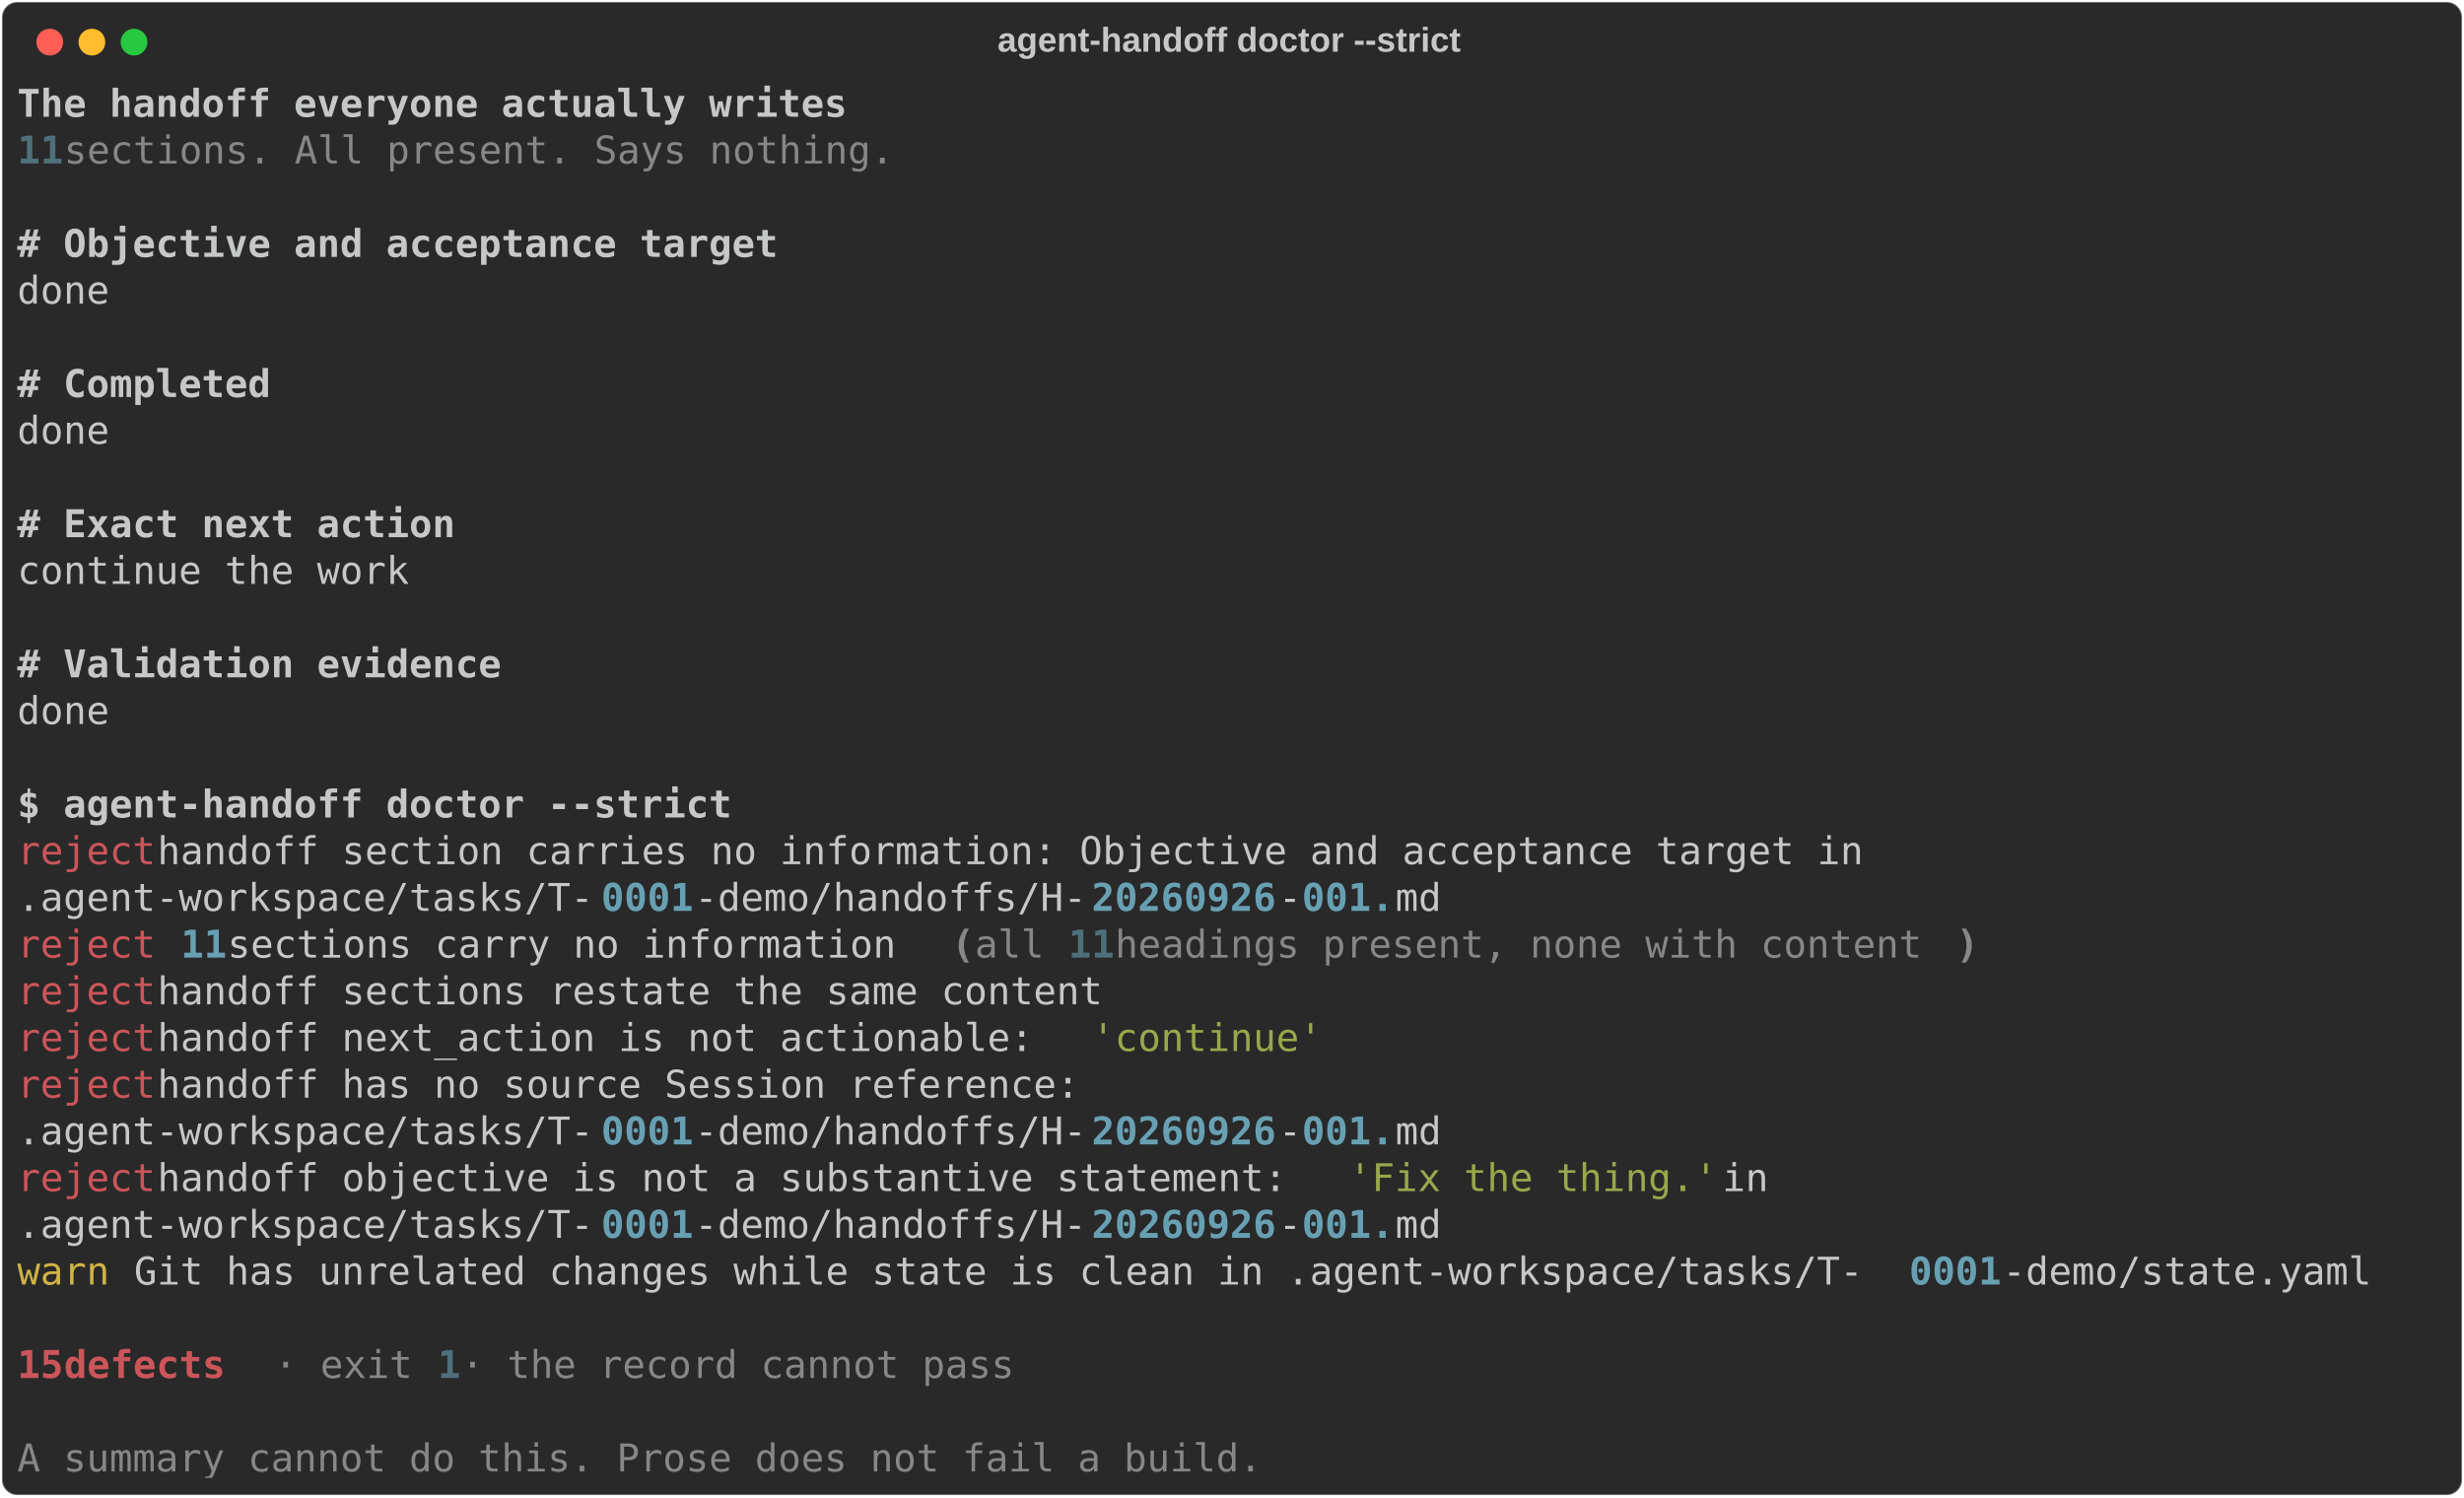
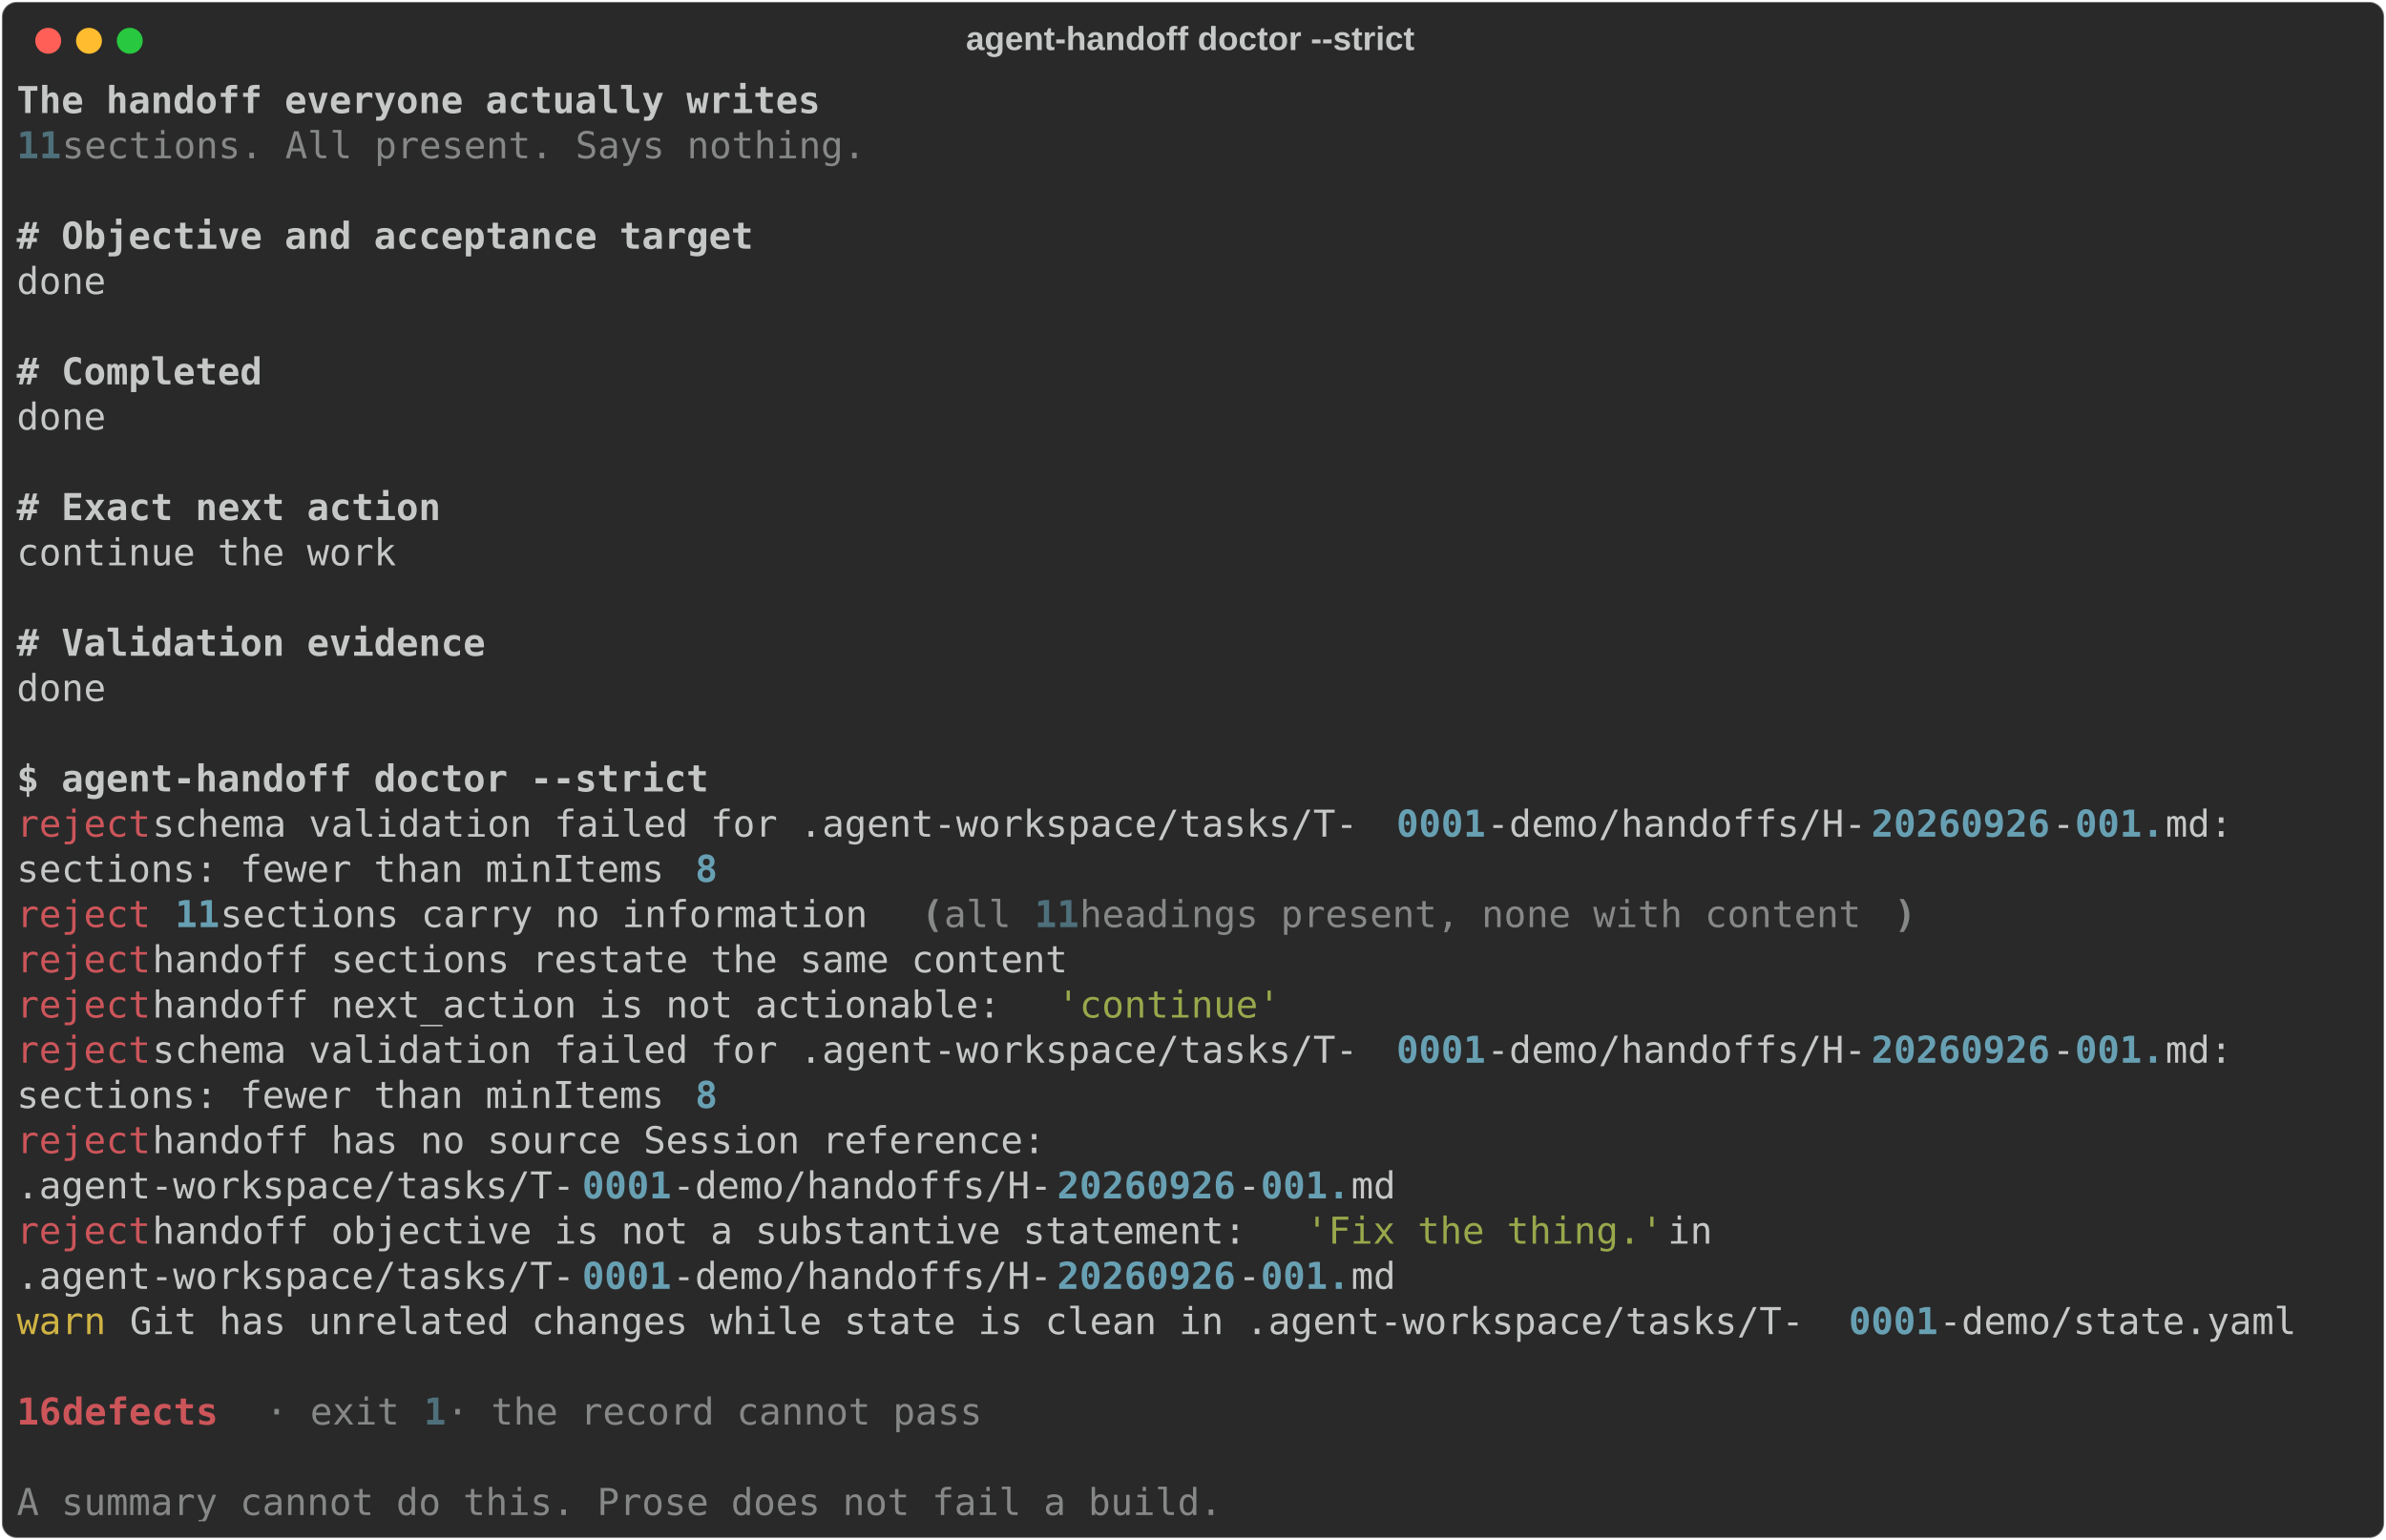
- <svg xmlns="http://www.w3.org/2000/svg" class="rich-terminal" viewBox="0 0 1287 782.0">
+ <svg xmlns="http://www.w3.org/2000/svg" class="rich-terminal" viewBox="0 0 1287 830.8">
  <style>

    @font-face {
        font-family: "Fira Code";
        src: local("FiraCode-Regular"),
                url("https://cdnjs.cloudflare.com/ajax/libs/firacode/6.2.0/woff2/FiraCode-Regular.woff2") format("woff2"),
                url("https://cdnjs.cloudflare.com/ajax/libs/firacode/6.2.0/woff/FiraCode-Regular.woff") format("woff");
        font-style: normal;
        font-weight: 400;
    }
    @font-face {
        font-family: "Fira Code";
        src: local("FiraCode-Bold"),
                url("https://cdnjs.cloudflare.com/ajax/libs/firacode/6.2.0/woff2/FiraCode-Bold.woff2") format("woff2"),
                url("https://cdnjs.cloudflare.com/ajax/libs/firacode/6.2.0/woff/FiraCode-Bold.woff") format("woff");
        font-style: bold;
        font-weight: 700;
    }

-     .terminal-1553491998-matrix {
+     .terminal-1213753397-matrix {
        font-family: Fira Code, monospace;
        font-size: 20px;
        line-height: 24.4px;
        font-variant-east-asian: full-width;
    }

-     .terminal-1553491998-title {
+     .terminal-1213753397-title {
        font-size: 18px;
        font-weight: bold;
        font-family: arial;
    }

-     .terminal-1553491998-r1 { fill: #c5c8c6;font-weight: bold }
- .terminal-1553491998-r2 { fill: #c5c8c6 }
- .terminal-1553491998-r3 { fill: #4e707b;font-weight: bold }
- .terminal-1553491998-r4 { fill: #868887 }
- .terminal-1553491998-r5 { fill: #cc555a }
- .terminal-1553491998-r6 { fill: #68a0b3;font-weight: bold }
- .terminal-1553491998-r7 { fill: #868887;font-weight: bold }
- .terminal-1553491998-r8 { fill: #98a84b }
- .terminal-1553491998-r9 { fill: #d0b344 }
- .terminal-1553491998-r10 { fill: #cc555a;font-weight: bold }
+     .terminal-1213753397-r1 { fill: #c5c8c6;font-weight: bold }
+ .terminal-1213753397-r2 { fill: #c5c8c6 }
+ .terminal-1213753397-r3 { fill: #4e707b;font-weight: bold }
+ .terminal-1213753397-r4 { fill: #868887 }
+ .terminal-1213753397-r5 { fill: #cc555a }
+ .terminal-1213753397-r6 { fill: #68a0b3;font-weight: bold }
+ .terminal-1213753397-r7 { fill: #868887;font-weight: bold }
+ .terminal-1213753397-r8 { fill: #98a84b }
+ .terminal-1213753397-r9 { fill: #d0b344 }
+ .terminal-1213753397-r10 { fill: #cc555a;font-weight: bold }
    </style>
  <defs>
-     <clipPath id="terminal-1553491998-clip-terminal">
-       <rect x="0" y="0" width="1267.8" height="731.0" />
-     </clipPath>
-     <clipPath id="terminal-1553491998-line-0">
+     <clipPath id="terminal-1213753397-clip-terminal">
+       <rect x="0" y="0" width="1267.8" height="779.8" />
+     </clipPath>
+     <clipPath id="terminal-1213753397-line-0">
      <rect x="0" y="1.5" width="1268.8" height="24.65" />
    </clipPath>
-     <clipPath id="terminal-1553491998-line-1">
+     <clipPath id="terminal-1213753397-line-1">
      <rect x="0" y="25.9" width="1268.8" height="24.65" />
    </clipPath>
-     <clipPath id="terminal-1553491998-line-2">
+     <clipPath id="terminal-1213753397-line-2">
      <rect x="0" y="50.3" width="1268.8" height="24.65" />
    </clipPath>
-     <clipPath id="terminal-1553491998-line-3">
+     <clipPath id="terminal-1213753397-line-3">
      <rect x="0" y="74.7" width="1268.8" height="24.65" />
    </clipPath>
-     <clipPath id="terminal-1553491998-line-4">
+     <clipPath id="terminal-1213753397-line-4">
      <rect x="0" y="99.1" width="1268.8" height="24.65" />
    </clipPath>
-     <clipPath id="terminal-1553491998-line-5">
+     <clipPath id="terminal-1213753397-line-5">
      <rect x="0" y="123.5" width="1268.8" height="24.65" />
    </clipPath>
-     <clipPath id="terminal-1553491998-line-6">
+     <clipPath id="terminal-1213753397-line-6">
      <rect x="0" y="147.9" width="1268.8" height="24.65" />
    </clipPath>
-     <clipPath id="terminal-1553491998-line-7">
+     <clipPath id="terminal-1213753397-line-7">
      <rect x="0" y="172.3" width="1268.8" height="24.65" />
    </clipPath>
-     <clipPath id="terminal-1553491998-line-8">
+     <clipPath id="terminal-1213753397-line-8">
      <rect x="0" y="196.7" width="1268.8" height="24.65" />
    </clipPath>
-     <clipPath id="terminal-1553491998-line-9">
+     <clipPath id="terminal-1213753397-line-9">
      <rect x="0" y="221.1" width="1268.8" height="24.65" />
    </clipPath>
-     <clipPath id="terminal-1553491998-line-10">
+     <clipPath id="terminal-1213753397-line-10">
      <rect x="0" y="245.5" width="1268.8" height="24.65" />
    </clipPath>
-     <clipPath id="terminal-1553491998-line-11">
+     <clipPath id="terminal-1213753397-line-11">
      <rect x="0" y="269.9" width="1268.8" height="24.65" />
    </clipPath>
-     <clipPath id="terminal-1553491998-line-12">
+     <clipPath id="terminal-1213753397-line-12">
      <rect x="0" y="294.3" width="1268.8" height="24.65" />
    </clipPath>
-     <clipPath id="terminal-1553491998-line-13">
+     <clipPath id="terminal-1213753397-line-13">
      <rect x="0" y="318.7" width="1268.8" height="24.65" />
    </clipPath>
-     <clipPath id="terminal-1553491998-line-14">
+     <clipPath id="terminal-1213753397-line-14">
      <rect x="0" y="343.1" width="1268.8" height="24.65" />
    </clipPath>
-     <clipPath id="terminal-1553491998-line-15">
+     <clipPath id="terminal-1213753397-line-15">
      <rect x="0" y="367.5" width="1268.8" height="24.65" />
    </clipPath>
-     <clipPath id="terminal-1553491998-line-16">
+     <clipPath id="terminal-1213753397-line-16">
      <rect x="0" y="391.9" width="1268.8" height="24.65" />
    </clipPath>
-     <clipPath id="terminal-1553491998-line-17">
+     <clipPath id="terminal-1213753397-line-17">
      <rect x="0" y="416.3" width="1268.8" height="24.65" />
    </clipPath>
-     <clipPath id="terminal-1553491998-line-18">
+     <clipPath id="terminal-1213753397-line-18">
      <rect x="0" y="440.7" width="1268.8" height="24.65" />
    </clipPath>
-     <clipPath id="terminal-1553491998-line-19">
+     <clipPath id="terminal-1213753397-line-19">
      <rect x="0" y="465.1" width="1268.8" height="24.65" />
    </clipPath>
-     <clipPath id="terminal-1553491998-line-20">
+     <clipPath id="terminal-1213753397-line-20">
      <rect x="0" y="489.5" width="1268.8" height="24.65" />
    </clipPath>
-     <clipPath id="terminal-1553491998-line-21">
+     <clipPath id="terminal-1213753397-line-21">
      <rect x="0" y="513.9" width="1268.8" height="24.65" />
    </clipPath>
-     <clipPath id="terminal-1553491998-line-22">
+     <clipPath id="terminal-1213753397-line-22">
      <rect x="0" y="538.3" width="1268.8" height="24.65" />
    </clipPath>
-     <clipPath id="terminal-1553491998-line-23">
+     <clipPath id="terminal-1213753397-line-23">
      <rect x="0" y="562.7" width="1268.8" height="24.65" />
    </clipPath>
-     <clipPath id="terminal-1553491998-line-24">
+     <clipPath id="terminal-1213753397-line-24">
      <rect x="0" y="587.1" width="1268.8" height="24.65" />
    </clipPath>
-     <clipPath id="terminal-1553491998-line-25">
+     <clipPath id="terminal-1213753397-line-25">
      <rect x="0" y="611.5" width="1268.8" height="24.65" />
    </clipPath>
-     <clipPath id="terminal-1553491998-line-26">
+     <clipPath id="terminal-1213753397-line-26">
      <rect x="0" y="635.9" width="1268.8" height="24.65" />
    </clipPath>
-     <clipPath id="terminal-1553491998-line-27">
+     <clipPath id="terminal-1213753397-line-27">
      <rect x="0" y="660.3" width="1268.8" height="24.65" />
    </clipPath>
-     <clipPath id="terminal-1553491998-line-28">
+     <clipPath id="terminal-1213753397-line-28">
      <rect x="0" y="684.7" width="1268.8" height="24.65" />
    </clipPath>
+     <clipPath id="terminal-1213753397-line-29">
+       <rect x="0" y="709.1" width="1268.8" height="24.65" />
+     </clipPath>
+     <clipPath id="terminal-1213753397-line-30">
+       <rect x="0" y="733.5" width="1268.8" height="24.65" />
+     </clipPath>
  </defs>
-   <rect fill="#292929" stroke="rgba(255,255,255,0.35)" stroke-width="1" x="1" y="1" width="1285" height="780" rx="8" />
-   <text class="terminal-1553491998-title" fill="#c5c8c6" text-anchor="middle" x="642" y="27">agent-handoff doctor --strict</text>
+   <rect fill="#292929" stroke="rgba(255,255,255,0.35)" stroke-width="1" x="1" y="1" width="1285" height="828.8" rx="8" />
+   <text class="terminal-1213753397-title" fill="#c5c8c6" text-anchor="middle" x="642" y="27">agent-handoff doctor --strict</text>
  <g transform="translate(26,22)">
    <circle cx="0" cy="0" r="7" fill="#ff5f57" />
    <circle cx="22" cy="0" r="7" fill="#febc2e" />
    <circle cx="44" cy="0" r="7" fill="#28c840" />
  </g>
-   <g transform="translate(9, 41)" clip-path="url(#terminal-1553491998-clip-terminal)">
-     <g class="terminal-1553491998-matrix">
-       <text class="terminal-1553491998-r1" x="0" y="20" textLength="439.2" clip-path="url(#terminal-1553491998-line-0)">The handoff everyone actually writes</text>
-       <text class="terminal-1553491998-r2" x="1268.8" y="20" textLength="12.2" clip-path="url(#terminal-1553491998-line-0)">
- </text>
-       <text class="terminal-1553491998-r3" x="0" y="44.4" textLength="24.4" clip-path="url(#terminal-1553491998-line-1)">11</text>
-       <text class="terminal-1553491998-r4" x="24.4" y="44.4" textLength="451.4" clip-path="url(#terminal-1553491998-line-1)"> sections. All present. Says nothing.</text>
-       <text class="terminal-1553491998-r2" x="1268.8" y="44.4" textLength="12.2" clip-path="url(#terminal-1553491998-line-1)">
- </text>
-       <text class="terminal-1553491998-r2" x="1268.8" y="68.8" textLength="12.2" clip-path="url(#terminal-1553491998-line-2)">
- </text>
-       <text class="terminal-1553491998-r1" x="0" y="93.2" textLength="402.6" clip-path="url(#terminal-1553491998-line-3)"># Objective and acceptance target</text>
-       <text class="terminal-1553491998-r2" x="1268.8" y="93.2" textLength="12.2" clip-path="url(#terminal-1553491998-line-3)">
- </text>
-       <text class="terminal-1553491998-r2" x="0" y="117.6" textLength="48.8" clip-path="url(#terminal-1553491998-line-4)">done</text>
-       <text class="terminal-1553491998-r2" x="1268.8" y="117.6" textLength="12.2" clip-path="url(#terminal-1553491998-line-4)">
- </text>
-       <text class="terminal-1553491998-r2" x="1268.8" y="142" textLength="12.2" clip-path="url(#terminal-1553491998-line-5)">
- </text>
-       <text class="terminal-1553491998-r1" x="0" y="166.4" textLength="134.2" clip-path="url(#terminal-1553491998-line-6)"># Completed</text>
-       <text class="terminal-1553491998-r2" x="1268.8" y="166.4" textLength="12.2" clip-path="url(#terminal-1553491998-line-6)">
- </text>
-       <text class="terminal-1553491998-r2" x="0" y="190.8" textLength="48.8" clip-path="url(#terminal-1553491998-line-7)">done</text>
-       <text class="terminal-1553491998-r2" x="1268.8" y="190.8" textLength="12.2" clip-path="url(#terminal-1553491998-line-7)">
- </text>
-       <text class="terminal-1553491998-r2" x="1268.8" y="215.2" textLength="12.2" clip-path="url(#terminal-1553491998-line-8)">
- </text>
-       <text class="terminal-1553491998-r1" x="0" y="239.6" textLength="231.8" clip-path="url(#terminal-1553491998-line-9)"># Exact next action</text>
-       <text class="terminal-1553491998-r2" x="1268.8" y="239.6" textLength="12.2" clip-path="url(#terminal-1553491998-line-9)">
- </text>
-       <text class="terminal-1553491998-r2" x="0" y="264" textLength="207.4" clip-path="url(#terminal-1553491998-line-10)">continue the work</text>
-       <text class="terminal-1553491998-r2" x="1268.8" y="264" textLength="12.2" clip-path="url(#terminal-1553491998-line-10)">
- </text>
-       <text class="terminal-1553491998-r2" x="1268.8" y="288.4" textLength="12.2" clip-path="url(#terminal-1553491998-line-11)">
- </text>
-       <text class="terminal-1553491998-r1" x="0" y="312.8" textLength="256.2" clip-path="url(#terminal-1553491998-line-12)"># Validation evidence</text>
-       <text class="terminal-1553491998-r2" x="1268.8" y="312.8" textLength="12.2" clip-path="url(#terminal-1553491998-line-12)">
- </text>
-       <text class="terminal-1553491998-r2" x="0" y="337.2" textLength="48.8" clip-path="url(#terminal-1553491998-line-13)">done</text>
-       <text class="terminal-1553491998-r2" x="1268.8" y="337.2" textLength="12.2" clip-path="url(#terminal-1553491998-line-13)">
- </text>
-       <text class="terminal-1553491998-r2" x="1268.8" y="361.6" textLength="12.2" clip-path="url(#terminal-1553491998-line-14)">
- </text>
-       <text class="terminal-1553491998-r1" x="0" y="386" textLength="378.2" clip-path="url(#terminal-1553491998-line-15)">$ agent-handoff doctor --strict</text>
-       <text class="terminal-1553491998-r2" x="1268.8" y="386" textLength="12.2" clip-path="url(#terminal-1553491998-line-15)">
- </text>
-       <text class="terminal-1553491998-r5" x="0" y="410.4" textLength="73.2" clip-path="url(#terminal-1553491998-line-16)">reject</text>
-       <text class="terminal-1553491998-r2" x="73.2" y="410.4" textLength="927.2" clip-path="url(#terminal-1553491998-line-16)"> handoff section carries no information: Objective and acceptance target in </text>
-       <text class="terminal-1553491998-r2" x="1268.8" y="410.4" textLength="12.2" clip-path="url(#terminal-1553491998-line-16)">
- </text>
-       <text class="terminal-1553491998-r2" x="0" y="434.8" textLength="305" clip-path="url(#terminal-1553491998-line-17)">.agent-workspace/tasks/T-</text>
-       <text class="terminal-1553491998-r6" x="305" y="434.8" textLength="48.8" clip-path="url(#terminal-1553491998-line-17)">0001</text>
-       <text class="terminal-1553491998-r2" x="353.8" y="434.8" textLength="207.4" clip-path="url(#terminal-1553491998-line-17)">-demo/handoffs/H-</text>
-       <text class="terminal-1553491998-r6" x="561.2" y="434.8" textLength="97.6" clip-path="url(#terminal-1553491998-line-17)">20260926</text>
-       <text class="terminal-1553491998-r2" x="658.8" y="434.8" textLength="12.2" clip-path="url(#terminal-1553491998-line-17)">-</text>
-       <text class="terminal-1553491998-r6" x="671" y="434.8" textLength="48.8" clip-path="url(#terminal-1553491998-line-17)">001.</text>
-       <text class="terminal-1553491998-r2" x="719.8" y="434.8" textLength="24.4" clip-path="url(#terminal-1553491998-line-17)">md</text>
-       <text class="terminal-1553491998-r2" x="1268.8" y="434.8" textLength="12.2" clip-path="url(#terminal-1553491998-line-17)">
- </text>
-       <text class="terminal-1553491998-r5" x="0" y="459.2" textLength="73.2" clip-path="url(#terminal-1553491998-line-18)">reject</text>
-       <text class="terminal-1553491998-r6" x="85.4" y="459.2" textLength="24.4" clip-path="url(#terminal-1553491998-line-18)">11</text>
-       <text class="terminal-1553491998-r2" x="109.8" y="459.2" textLength="378.2" clip-path="url(#terminal-1553491998-line-18)"> sections carry no information </text>
-       <text class="terminal-1553491998-r7" x="488" y="459.2" textLength="12.2" clip-path="url(#terminal-1553491998-line-18)">(</text>
-       <text class="terminal-1553491998-r4" x="500.2" y="459.2" textLength="48.8" clip-path="url(#terminal-1553491998-line-18)">all </text>
-       <text class="terminal-1553491998-r3" x="549" y="459.2" textLength="24.4" clip-path="url(#terminal-1553491998-line-18)">11</text>
-       <text class="terminal-1553491998-r4" x="573.4" y="459.2" textLength="439.2" clip-path="url(#terminal-1553491998-line-18)"> headings present, none with content</text>
-       <text class="terminal-1553491998-r7" x="1012.6" y="459.2" textLength="12.2" clip-path="url(#terminal-1553491998-line-18)">)</text>
-       <text class="terminal-1553491998-r2" x="1268.8" y="459.2" textLength="12.2" clip-path="url(#terminal-1553491998-line-18)">
- </text>
-       <text class="terminal-1553491998-r5" x="0" y="483.6" textLength="73.2" clip-path="url(#terminal-1553491998-line-19)">reject</text>
-       <text class="terminal-1553491998-r2" x="73.2" y="483.6" textLength="512.4" clip-path="url(#terminal-1553491998-line-19)"> handoff sections restate the same content</text>
-       <text class="terminal-1553491998-r2" x="1268.8" y="483.6" textLength="12.2" clip-path="url(#terminal-1553491998-line-19)">
- </text>
-       <text class="terminal-1553491998-r5" x="0" y="508" textLength="73.2" clip-path="url(#terminal-1553491998-line-20)">reject</text>
-       <text class="terminal-1553491998-r2" x="73.2" y="508" textLength="488" clip-path="url(#terminal-1553491998-line-20)"> handoff next_action is not actionable: </text>
-       <text class="terminal-1553491998-r8" x="561.2" y="508" textLength="122" clip-path="url(#terminal-1553491998-line-20)">'continue'</text>
-       <text class="terminal-1553491998-r2" x="1268.8" y="508" textLength="12.2" clip-path="url(#terminal-1553491998-line-20)">
- </text>
-       <text class="terminal-1553491998-r5" x="0" y="532.4" textLength="73.2" clip-path="url(#terminal-1553491998-line-21)">reject</text>
-       <text class="terminal-1553491998-r2" x="73.2" y="532.4" textLength="512.4" clip-path="url(#terminal-1553491998-line-21)"> handoff has no source Session reference: </text>
-       <text class="terminal-1553491998-r2" x="1268.8" y="532.4" textLength="12.2" clip-path="url(#terminal-1553491998-line-21)">
- </text>
-       <text class="terminal-1553491998-r2" x="0" y="556.8" textLength="305" clip-path="url(#terminal-1553491998-line-22)">.agent-workspace/tasks/T-</text>
-       <text class="terminal-1553491998-r6" x="305" y="556.8" textLength="48.8" clip-path="url(#terminal-1553491998-line-22)">0001</text>
-       <text class="terminal-1553491998-r2" x="353.8" y="556.8" textLength="207.4" clip-path="url(#terminal-1553491998-line-22)">-demo/handoffs/H-</text>
-       <text class="terminal-1553491998-r6" x="561.2" y="556.8" textLength="97.6" clip-path="url(#terminal-1553491998-line-22)">20260926</text>
-       <text class="terminal-1553491998-r2" x="658.8" y="556.8" textLength="12.2" clip-path="url(#terminal-1553491998-line-22)">-</text>
-       <text class="terminal-1553491998-r6" x="671" y="556.8" textLength="48.8" clip-path="url(#terminal-1553491998-line-22)">001.</text>
-       <text class="terminal-1553491998-r2" x="719.8" y="556.8" textLength="24.4" clip-path="url(#terminal-1553491998-line-22)">md</text>
-       <text class="terminal-1553491998-r2" x="1268.8" y="556.8" textLength="12.2" clip-path="url(#terminal-1553491998-line-22)">
- </text>
-       <text class="terminal-1553491998-r5" x="0" y="581.2" textLength="73.2" clip-path="url(#terminal-1553491998-line-23)">reject</text>
-       <text class="terminal-1553491998-r2" x="73.2" y="581.2" textLength="622.2" clip-path="url(#terminal-1553491998-line-23)"> handoff objective is not a substantive statement: </text>
-       <text class="terminal-1553491998-r8" x="695.4" y="581.2" textLength="195.2" clip-path="url(#terminal-1553491998-line-23)">'Fix the thing.'</text>
-       <text class="terminal-1553491998-r2" x="890.6" y="581.2" textLength="48.8" clip-path="url(#terminal-1553491998-line-23)"> in </text>
-       <text class="terminal-1553491998-r2" x="1268.8" y="581.2" textLength="12.2" clip-path="url(#terminal-1553491998-line-23)">
- </text>
-       <text class="terminal-1553491998-r2" x="0" y="605.6" textLength="305" clip-path="url(#terminal-1553491998-line-24)">.agent-workspace/tasks/T-</text>
-       <text class="terminal-1553491998-r6" x="305" y="605.6" textLength="48.8" clip-path="url(#terminal-1553491998-line-24)">0001</text>
-       <text class="terminal-1553491998-r2" x="353.8" y="605.6" textLength="207.4" clip-path="url(#terminal-1553491998-line-24)">-demo/handoffs/H-</text>
-       <text class="terminal-1553491998-r6" x="561.2" y="605.6" textLength="97.6" clip-path="url(#terminal-1553491998-line-24)">20260926</text>
-       <text class="terminal-1553491998-r2" x="658.8" y="605.6" textLength="12.2" clip-path="url(#terminal-1553491998-line-24)">-</text>
-       <text class="terminal-1553491998-r6" x="671" y="605.6" textLength="48.8" clip-path="url(#terminal-1553491998-line-24)">001.</text>
-       <text class="terminal-1553491998-r2" x="719.8" y="605.6" textLength="24.4" clip-path="url(#terminal-1553491998-line-24)">md</text>
-       <text class="terminal-1553491998-r2" x="1268.8" y="605.6" textLength="12.2" clip-path="url(#terminal-1553491998-line-24)">
- </text>
-       <text class="terminal-1553491998-r9" x="0" y="630" textLength="61" clip-path="url(#terminal-1553491998-line-25)">warn </text>
-       <text class="terminal-1553491998-r2" x="61" y="630" textLength="927.2" clip-path="url(#terminal-1553491998-line-25)"> Git has unrelated changes while state is clean in .agent-workspace/tasks/T-</text>
-       <text class="terminal-1553491998-r6" x="988.2" y="630" textLength="48.8" clip-path="url(#terminal-1553491998-line-25)">0001</text>
-       <text class="terminal-1553491998-r2" x="1037" y="630" textLength="195.2" clip-path="url(#terminal-1553491998-line-25)">-demo/state.yaml</text>
-       <text class="terminal-1553491998-r2" x="1268.8" y="630" textLength="12.2" clip-path="url(#terminal-1553491998-line-25)">
- </text>
-       <text class="terminal-1553491998-r2" x="1268.8" y="654.4" textLength="12.2" clip-path="url(#terminal-1553491998-line-26)">
- </text>
-       <text class="terminal-1553491998-r10" x="0" y="678.8" textLength="24.4" clip-path="url(#terminal-1553491998-line-27)">15</text>
-       <text class="terminal-1553491998-r10" x="24.4" y="678.8" textLength="97.6" clip-path="url(#terminal-1553491998-line-27)"> defects</text>
-       <text class="terminal-1553491998-r4" x="134.2" y="678.8" textLength="85.4" clip-path="url(#terminal-1553491998-line-27)">· exit </text>
-       <text class="terminal-1553491998-r3" x="219.6" y="678.8" textLength="12.2" clip-path="url(#terminal-1553491998-line-27)">1</text>
-       <text class="terminal-1553491998-r4" x="231.8" y="678.8" textLength="305" clip-path="url(#terminal-1553491998-line-27)"> · the record cannot pass</text>
-       <text class="terminal-1553491998-r2" x="1268.8" y="678.8" textLength="12.2" clip-path="url(#terminal-1553491998-line-27)">
- </text>
-       <text class="terminal-1553491998-r2" x="1268.8" y="703.2" textLength="12.2" clip-path="url(#terminal-1553491998-line-28)">
- </text>
-       <text class="terminal-1553491998-r4" x="0" y="727.6" textLength="658.8" clip-path="url(#terminal-1553491998-line-29)">A summary cannot do this. Prose does not fail a build.</text>
-       <text class="terminal-1553491998-r2" x="1268.8" y="727.6" textLength="12.2" clip-path="url(#terminal-1553491998-line-29)">
+   <g transform="translate(9, 41)" clip-path="url(#terminal-1213753397-clip-terminal)">
+     <g class="terminal-1213753397-matrix">
+       <text class="terminal-1213753397-r1" x="0" y="20" textLength="439.2" clip-path="url(#terminal-1213753397-line-0)">The handoff everyone actually writes</text>
+       <text class="terminal-1213753397-r2" x="1268.8" y="20" textLength="12.2" clip-path="url(#terminal-1213753397-line-0)">
+ </text>
+       <text class="terminal-1213753397-r3" x="0" y="44.4" textLength="24.4" clip-path="url(#terminal-1213753397-line-1)">11</text>
+       <text class="terminal-1213753397-r4" x="24.4" y="44.4" textLength="451.4" clip-path="url(#terminal-1213753397-line-1)"> sections. All present. Says nothing.</text>
+       <text class="terminal-1213753397-r2" x="1268.8" y="44.4" textLength="12.2" clip-path="url(#terminal-1213753397-line-1)">
+ </text>
+       <text class="terminal-1213753397-r2" x="1268.8" y="68.8" textLength="12.2" clip-path="url(#terminal-1213753397-line-2)">
+ </text>
+       <text class="terminal-1213753397-r1" x="0" y="93.2" textLength="402.6" clip-path="url(#terminal-1213753397-line-3)"># Objective and acceptance target</text>
+       <text class="terminal-1213753397-r2" x="1268.8" y="93.2" textLength="12.2" clip-path="url(#terminal-1213753397-line-3)">
+ </text>
+       <text class="terminal-1213753397-r2" x="0" y="117.6" textLength="48.8" clip-path="url(#terminal-1213753397-line-4)">done</text>
+       <text class="terminal-1213753397-r2" x="1268.8" y="117.6" textLength="12.2" clip-path="url(#terminal-1213753397-line-4)">
+ </text>
+       <text class="terminal-1213753397-r2" x="1268.8" y="142" textLength="12.2" clip-path="url(#terminal-1213753397-line-5)">
+ </text>
+       <text class="terminal-1213753397-r1" x="0" y="166.4" textLength="134.2" clip-path="url(#terminal-1213753397-line-6)"># Completed</text>
+       <text class="terminal-1213753397-r2" x="1268.8" y="166.4" textLength="12.2" clip-path="url(#terminal-1213753397-line-6)">
+ </text>
+       <text class="terminal-1213753397-r2" x="0" y="190.8" textLength="48.8" clip-path="url(#terminal-1213753397-line-7)">done</text>
+       <text class="terminal-1213753397-r2" x="1268.8" y="190.8" textLength="12.2" clip-path="url(#terminal-1213753397-line-7)">
+ </text>
+       <text class="terminal-1213753397-r2" x="1268.8" y="215.2" textLength="12.2" clip-path="url(#terminal-1213753397-line-8)">
+ </text>
+       <text class="terminal-1213753397-r1" x="0" y="239.6" textLength="231.8" clip-path="url(#terminal-1213753397-line-9)"># Exact next action</text>
+       <text class="terminal-1213753397-r2" x="1268.8" y="239.6" textLength="12.2" clip-path="url(#terminal-1213753397-line-9)">
+ </text>
+       <text class="terminal-1213753397-r2" x="0" y="264" textLength="207.4" clip-path="url(#terminal-1213753397-line-10)">continue the work</text>
+       <text class="terminal-1213753397-r2" x="1268.8" y="264" textLength="12.2" clip-path="url(#terminal-1213753397-line-10)">
+ </text>
+       <text class="terminal-1213753397-r2" x="1268.8" y="288.4" textLength="12.2" clip-path="url(#terminal-1213753397-line-11)">
+ </text>
+       <text class="terminal-1213753397-r1" x="0" y="312.8" textLength="256.2" clip-path="url(#terminal-1213753397-line-12)"># Validation evidence</text>
+       <text class="terminal-1213753397-r2" x="1268.8" y="312.8" textLength="12.2" clip-path="url(#terminal-1213753397-line-12)">
+ </text>
+       <text class="terminal-1213753397-r2" x="0" y="337.2" textLength="48.8" clip-path="url(#terminal-1213753397-line-13)">done</text>
+       <text class="terminal-1213753397-r2" x="1268.8" y="337.2" textLength="12.2" clip-path="url(#terminal-1213753397-line-13)">
+ </text>
+       <text class="terminal-1213753397-r2" x="1268.8" y="361.6" textLength="12.2" clip-path="url(#terminal-1213753397-line-14)">
+ </text>
+       <text class="terminal-1213753397-r1" x="0" y="386" textLength="378.2" clip-path="url(#terminal-1213753397-line-15)">$ agent-handoff doctor --strict</text>
+       <text class="terminal-1213753397-r2" x="1268.8" y="386" textLength="12.2" clip-path="url(#terminal-1213753397-line-15)">
+ </text>
+       <text class="terminal-1213753397-r5" x="0" y="410.4" textLength="73.2" clip-path="url(#terminal-1213753397-line-16)">reject</text>
+       <text class="terminal-1213753397-r2" x="73.2" y="410.4" textLength="671" clip-path="url(#terminal-1213753397-line-16)"> schema validation failed for .agent-workspace/tasks/T-</text>
+       <text class="terminal-1213753397-r6" x="744.2" y="410.4" textLength="48.8" clip-path="url(#terminal-1213753397-line-16)">0001</text>
+       <text class="terminal-1213753397-r2" x="793" y="410.4" textLength="207.4" clip-path="url(#terminal-1213753397-line-16)">-demo/handoffs/H-</text>
+       <text class="terminal-1213753397-r6" x="1000.4" y="410.4" textLength="97.6" clip-path="url(#terminal-1213753397-line-16)">20260926</text>
+       <text class="terminal-1213753397-r2" x="1098" y="410.4" textLength="12.2" clip-path="url(#terminal-1213753397-line-16)">-</text>
+       <text class="terminal-1213753397-r6" x="1110.2" y="410.4" textLength="48.8" clip-path="url(#terminal-1213753397-line-16)">001.</text>
+       <text class="terminal-1213753397-r2" x="1159" y="410.4" textLength="48.8" clip-path="url(#terminal-1213753397-line-16)">md: </text>
+       <text class="terminal-1213753397-r2" x="1268.8" y="410.4" textLength="12.2" clip-path="url(#terminal-1213753397-line-16)">
+ </text>
+       <text class="terminal-1213753397-r2" x="0" y="434.8" textLength="366" clip-path="url(#terminal-1213753397-line-17)">sections: fewer than minItems </text>
+       <text class="terminal-1213753397-r6" x="366" y="434.8" textLength="12.2" clip-path="url(#terminal-1213753397-line-17)">8</text>
+       <text class="terminal-1213753397-r2" x="1268.8" y="434.8" textLength="12.2" clip-path="url(#terminal-1213753397-line-17)">
+ </text>
+       <text class="terminal-1213753397-r5" x="0" y="459.2" textLength="73.2" clip-path="url(#terminal-1213753397-line-18)">reject</text>
+       <text class="terminal-1213753397-r6" x="85.4" y="459.2" textLength="24.4" clip-path="url(#terminal-1213753397-line-18)">11</text>
+       <text class="terminal-1213753397-r2" x="109.8" y="459.2" textLength="378.2" clip-path="url(#terminal-1213753397-line-18)"> sections carry no information </text>
+       <text class="terminal-1213753397-r7" x="488" y="459.2" textLength="12.2" clip-path="url(#terminal-1213753397-line-18)">(</text>
+       <text class="terminal-1213753397-r4" x="500.2" y="459.2" textLength="48.8" clip-path="url(#terminal-1213753397-line-18)">all </text>
+       <text class="terminal-1213753397-r3" x="549" y="459.2" textLength="24.4" clip-path="url(#terminal-1213753397-line-18)">11</text>
+       <text class="terminal-1213753397-r4" x="573.4" y="459.2" textLength="439.2" clip-path="url(#terminal-1213753397-line-18)"> headings present, none with content</text>
+       <text class="terminal-1213753397-r7" x="1012.6" y="459.2" textLength="12.2" clip-path="url(#terminal-1213753397-line-18)">)</text>
+       <text class="terminal-1213753397-r2" x="1268.8" y="459.2" textLength="12.2" clip-path="url(#terminal-1213753397-line-18)">
+ </text>
+       <text class="terminal-1213753397-r5" x="0" y="483.6" textLength="73.2" clip-path="url(#terminal-1213753397-line-19)">reject</text>
+       <text class="terminal-1213753397-r2" x="73.2" y="483.6" textLength="512.4" clip-path="url(#terminal-1213753397-line-19)"> handoff sections restate the same content</text>
+       <text class="terminal-1213753397-r2" x="1268.8" y="483.6" textLength="12.2" clip-path="url(#terminal-1213753397-line-19)">
+ </text>
+       <text class="terminal-1213753397-r5" x="0" y="508" textLength="73.2" clip-path="url(#terminal-1213753397-line-20)">reject</text>
+       <text class="terminal-1213753397-r2" x="73.2" y="508" textLength="488" clip-path="url(#terminal-1213753397-line-20)"> handoff next_action is not actionable: </text>
+       <text class="terminal-1213753397-r8" x="561.2" y="508" textLength="122" clip-path="url(#terminal-1213753397-line-20)">'continue'</text>
+       <text class="terminal-1213753397-r2" x="1268.8" y="508" textLength="12.2" clip-path="url(#terminal-1213753397-line-20)">
+ </text>
+       <text class="terminal-1213753397-r5" x="0" y="532.4" textLength="73.2" clip-path="url(#terminal-1213753397-line-21)">reject</text>
+       <text class="terminal-1213753397-r2" x="73.2" y="532.4" textLength="671" clip-path="url(#terminal-1213753397-line-21)"> schema validation failed for .agent-workspace/tasks/T-</text>
+       <text class="terminal-1213753397-r6" x="744.2" y="532.4" textLength="48.8" clip-path="url(#terminal-1213753397-line-21)">0001</text>
+       <text class="terminal-1213753397-r2" x="793" y="532.4" textLength="207.4" clip-path="url(#terminal-1213753397-line-21)">-demo/handoffs/H-</text>
+       <text class="terminal-1213753397-r6" x="1000.4" y="532.4" textLength="97.6" clip-path="url(#terminal-1213753397-line-21)">20260926</text>
+       <text class="terminal-1213753397-r2" x="1098" y="532.4" textLength="12.2" clip-path="url(#terminal-1213753397-line-21)">-</text>
+       <text class="terminal-1213753397-r6" x="1110.2" y="532.4" textLength="48.8" clip-path="url(#terminal-1213753397-line-21)">001.</text>
+       <text class="terminal-1213753397-r2" x="1159" y="532.4" textLength="48.8" clip-path="url(#terminal-1213753397-line-21)">md: </text>
+       <text class="terminal-1213753397-r2" x="1268.8" y="532.4" textLength="12.2" clip-path="url(#terminal-1213753397-line-21)">
+ </text>
+       <text class="terminal-1213753397-r2" x="0" y="556.8" textLength="366" clip-path="url(#terminal-1213753397-line-22)">sections: fewer than minItems </text>
+       <text class="terminal-1213753397-r6" x="366" y="556.8" textLength="12.2" clip-path="url(#terminal-1213753397-line-22)">8</text>
+       <text class="terminal-1213753397-r2" x="1268.8" y="556.8" textLength="12.2" clip-path="url(#terminal-1213753397-line-22)">
+ </text>
+       <text class="terminal-1213753397-r5" x="0" y="581.2" textLength="73.2" clip-path="url(#terminal-1213753397-line-23)">reject</text>
+       <text class="terminal-1213753397-r2" x="73.2" y="581.2" textLength="512.4" clip-path="url(#terminal-1213753397-line-23)"> handoff has no source Session reference: </text>
+       <text class="terminal-1213753397-r2" x="1268.8" y="581.2" textLength="12.2" clip-path="url(#terminal-1213753397-line-23)">
+ </text>
+       <text class="terminal-1213753397-r2" x="0" y="605.6" textLength="305" clip-path="url(#terminal-1213753397-line-24)">.agent-workspace/tasks/T-</text>
+       <text class="terminal-1213753397-r6" x="305" y="605.6" textLength="48.8" clip-path="url(#terminal-1213753397-line-24)">0001</text>
+       <text class="terminal-1213753397-r2" x="353.8" y="605.6" textLength="207.4" clip-path="url(#terminal-1213753397-line-24)">-demo/handoffs/H-</text>
+       <text class="terminal-1213753397-r6" x="561.2" y="605.6" textLength="97.6" clip-path="url(#terminal-1213753397-line-24)">20260926</text>
+       <text class="terminal-1213753397-r2" x="658.8" y="605.6" textLength="12.2" clip-path="url(#terminal-1213753397-line-24)">-</text>
+       <text class="terminal-1213753397-r6" x="671" y="605.6" textLength="48.8" clip-path="url(#terminal-1213753397-line-24)">001.</text>
+       <text class="terminal-1213753397-r2" x="719.8" y="605.6" textLength="24.4" clip-path="url(#terminal-1213753397-line-24)">md</text>
+       <text class="terminal-1213753397-r2" x="1268.8" y="605.6" textLength="12.2" clip-path="url(#terminal-1213753397-line-24)">
+ </text>
+       <text class="terminal-1213753397-r5" x="0" y="630" textLength="73.2" clip-path="url(#terminal-1213753397-line-25)">reject</text>
+       <text class="terminal-1213753397-r2" x="73.2" y="630" textLength="622.2" clip-path="url(#terminal-1213753397-line-25)"> handoff objective is not a substantive statement: </text>
+       <text class="terminal-1213753397-r8" x="695.4" y="630" textLength="195.2" clip-path="url(#terminal-1213753397-line-25)">'Fix the thing.'</text>
+       <text class="terminal-1213753397-r2" x="890.6" y="630" textLength="48.8" clip-path="url(#terminal-1213753397-line-25)"> in </text>
+       <text class="terminal-1213753397-r2" x="1268.8" y="630" textLength="12.2" clip-path="url(#terminal-1213753397-line-25)">
+ </text>
+       <text class="terminal-1213753397-r2" x="0" y="654.4" textLength="305" clip-path="url(#terminal-1213753397-line-26)">.agent-workspace/tasks/T-</text>
+       <text class="terminal-1213753397-r6" x="305" y="654.4" textLength="48.8" clip-path="url(#terminal-1213753397-line-26)">0001</text>
+       <text class="terminal-1213753397-r2" x="353.8" y="654.4" textLength="207.4" clip-path="url(#terminal-1213753397-line-26)">-demo/handoffs/H-</text>
+       <text class="terminal-1213753397-r6" x="561.2" y="654.4" textLength="97.6" clip-path="url(#terminal-1213753397-line-26)">20260926</text>
+       <text class="terminal-1213753397-r2" x="658.8" y="654.4" textLength="12.2" clip-path="url(#terminal-1213753397-line-26)">-</text>
+       <text class="terminal-1213753397-r6" x="671" y="654.4" textLength="48.8" clip-path="url(#terminal-1213753397-line-26)">001.</text>
+       <text class="terminal-1213753397-r2" x="719.8" y="654.4" textLength="24.4" clip-path="url(#terminal-1213753397-line-26)">md</text>
+       <text class="terminal-1213753397-r2" x="1268.8" y="654.4" textLength="12.2" clip-path="url(#terminal-1213753397-line-26)">
+ </text>
+       <text class="terminal-1213753397-r9" x="0" y="678.8" textLength="61" clip-path="url(#terminal-1213753397-line-27)">warn </text>
+       <text class="terminal-1213753397-r2" x="61" y="678.8" textLength="927.2" clip-path="url(#terminal-1213753397-line-27)"> Git has unrelated changes while state is clean in .agent-workspace/tasks/T-</text>
+       <text class="terminal-1213753397-r6" x="988.2" y="678.8" textLength="48.8" clip-path="url(#terminal-1213753397-line-27)">0001</text>
+       <text class="terminal-1213753397-r2" x="1037" y="678.8" textLength="195.2" clip-path="url(#terminal-1213753397-line-27)">-demo/state.yaml</text>
+       <text class="terminal-1213753397-r2" x="1268.8" y="678.8" textLength="12.2" clip-path="url(#terminal-1213753397-line-27)">
+ </text>
+       <text class="terminal-1213753397-r2" x="1268.8" y="703.2" textLength="12.2" clip-path="url(#terminal-1213753397-line-28)">
+ </text>
+       <text class="terminal-1213753397-r10" x="0" y="727.6" textLength="24.4" clip-path="url(#terminal-1213753397-line-29)">16</text>
+       <text class="terminal-1213753397-r10" x="24.4" y="727.6" textLength="97.6" clip-path="url(#terminal-1213753397-line-29)"> defects</text>
+       <text class="terminal-1213753397-r4" x="134.2" y="727.6" textLength="85.4" clip-path="url(#terminal-1213753397-line-29)">· exit </text>
+       <text class="terminal-1213753397-r3" x="219.6" y="727.6" textLength="12.2" clip-path="url(#terminal-1213753397-line-29)">1</text>
+       <text class="terminal-1213753397-r4" x="231.8" y="727.6" textLength="305" clip-path="url(#terminal-1213753397-line-29)"> · the record cannot pass</text>
+       <text class="terminal-1213753397-r2" x="1268.8" y="727.6" textLength="12.2" clip-path="url(#terminal-1213753397-line-29)">
+ </text>
+       <text class="terminal-1213753397-r2" x="1268.8" y="752" textLength="12.2" clip-path="url(#terminal-1213753397-line-30)">
+ </text>
+       <text class="terminal-1213753397-r4" x="0" y="776.4" textLength="658.8" clip-path="url(#terminal-1213753397-line-31)">A summary cannot do this. Prose does not fail a build.</text>
+       <text class="terminal-1213753397-r2" x="1268.8" y="776.4" textLength="12.2" clip-path="url(#terminal-1213753397-line-31)">
</text>
    </g>
  </g>
</svg>
